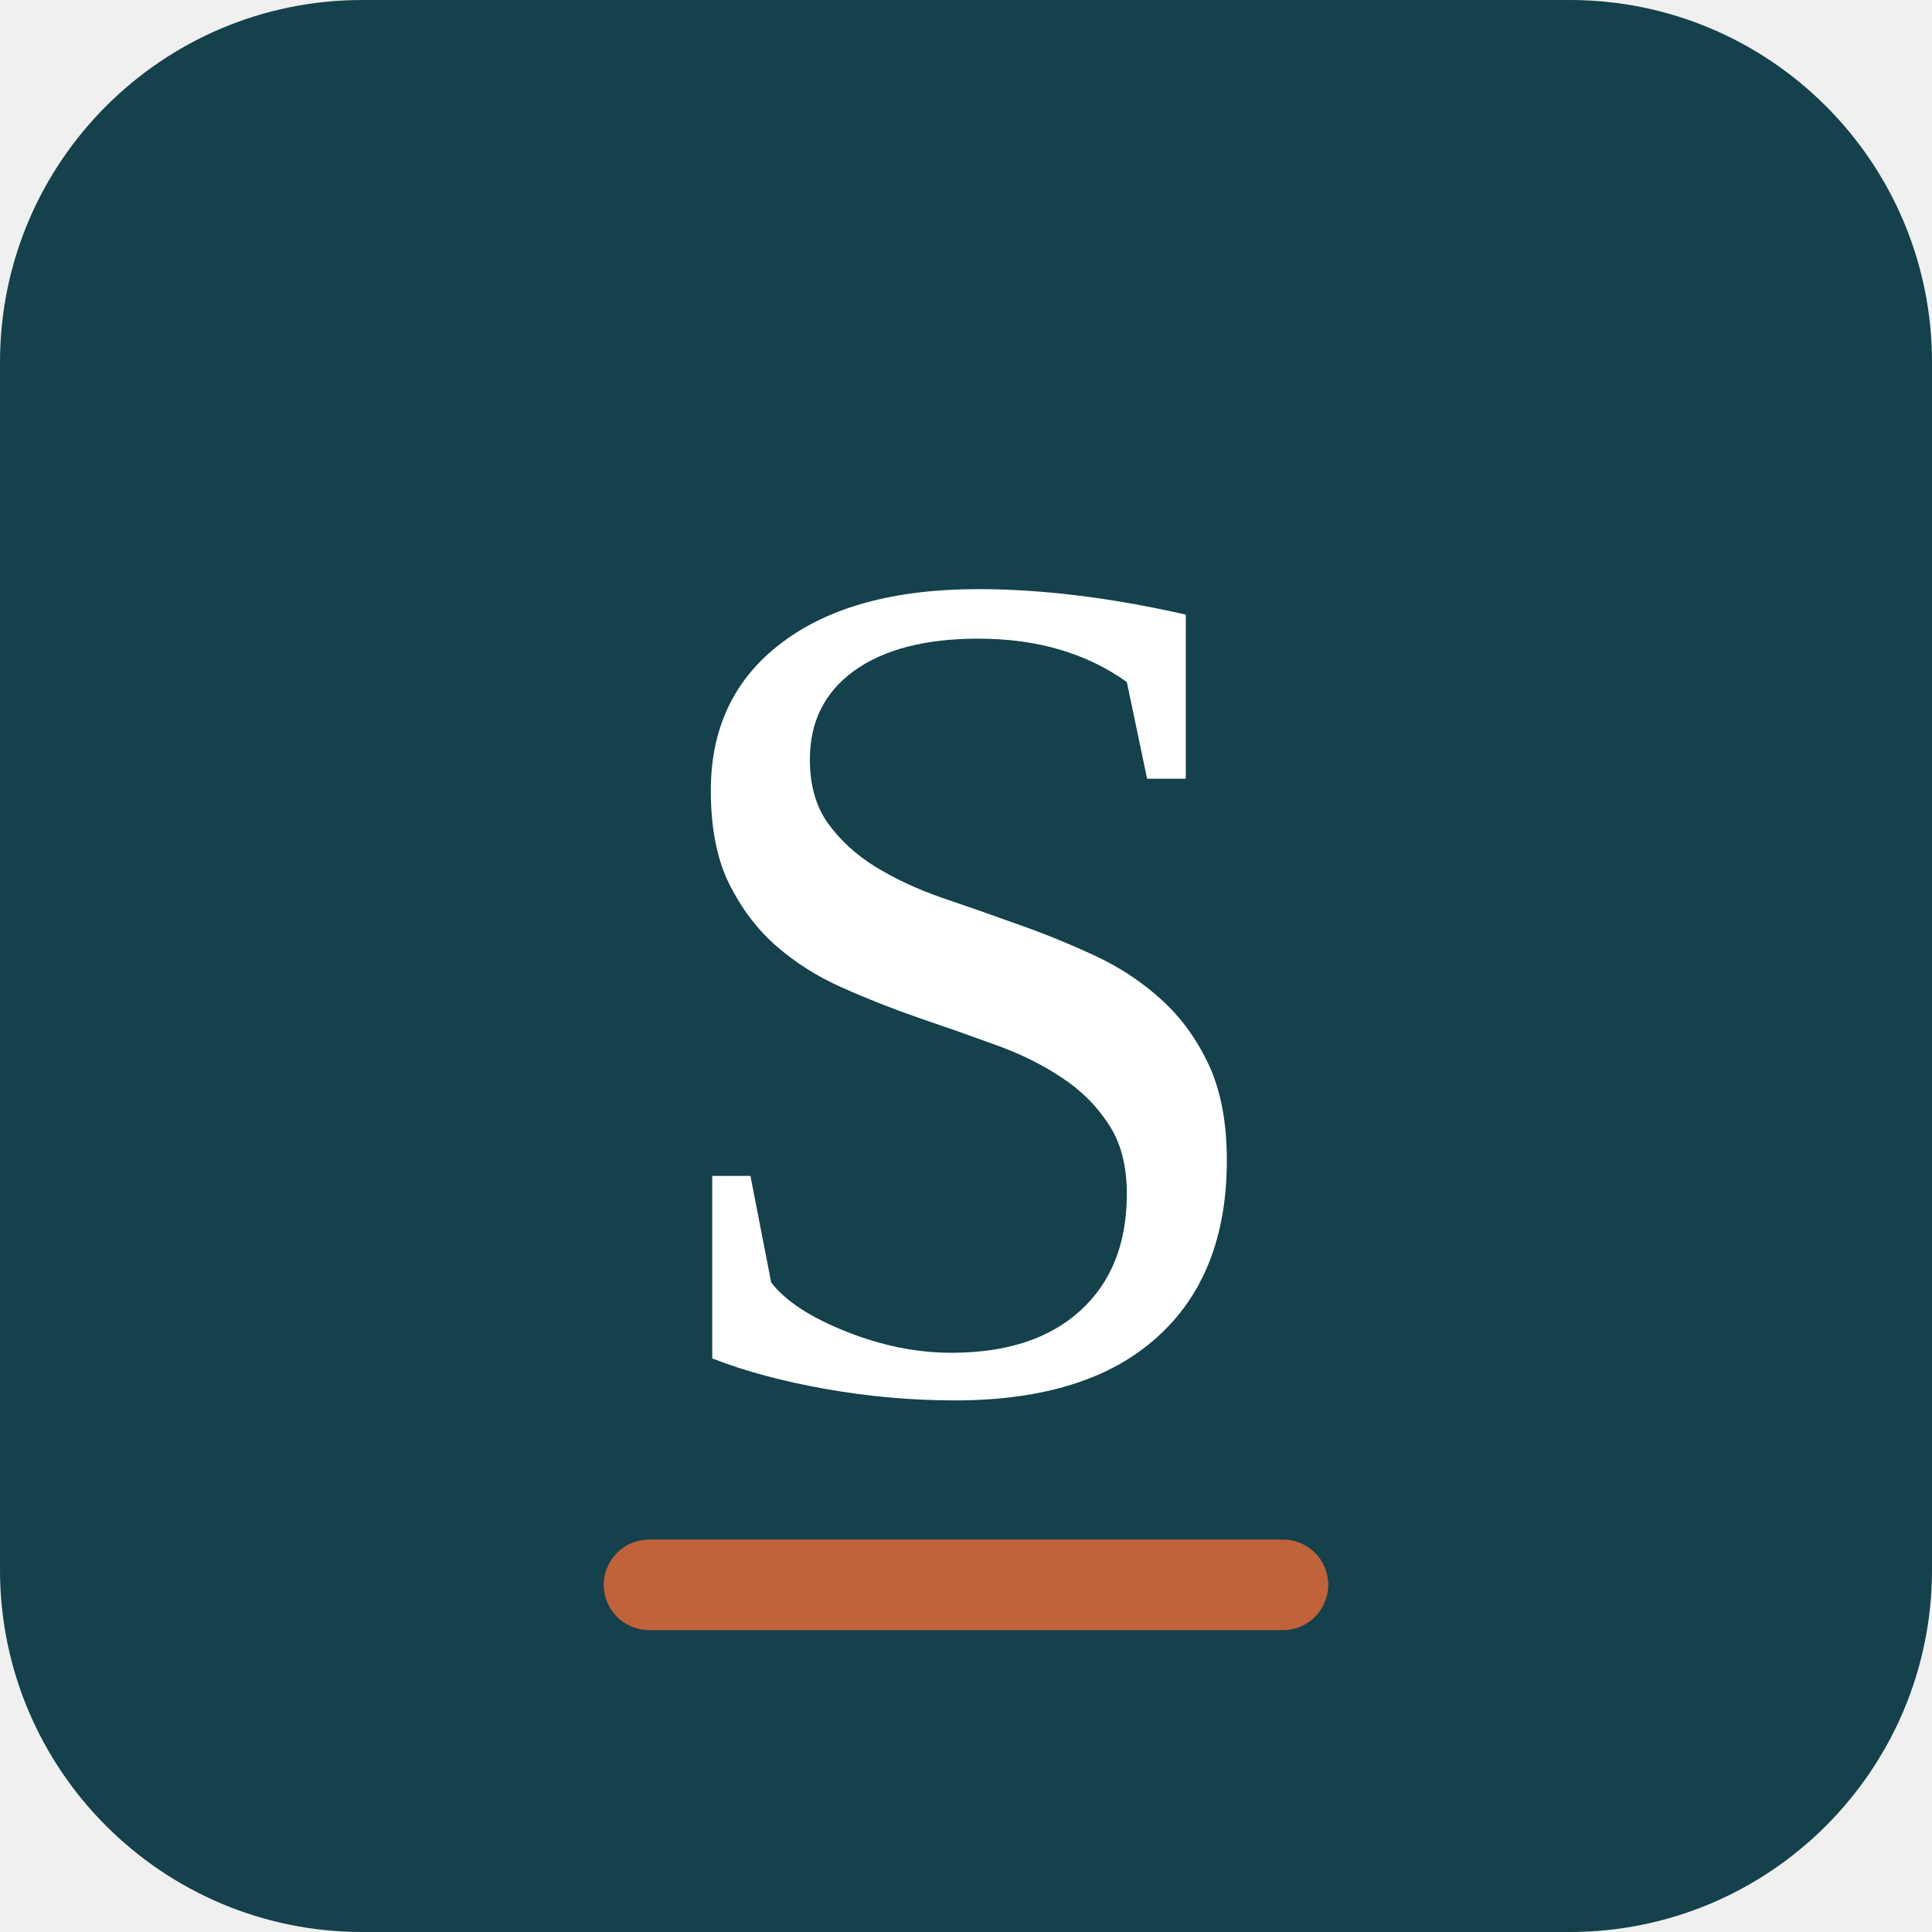
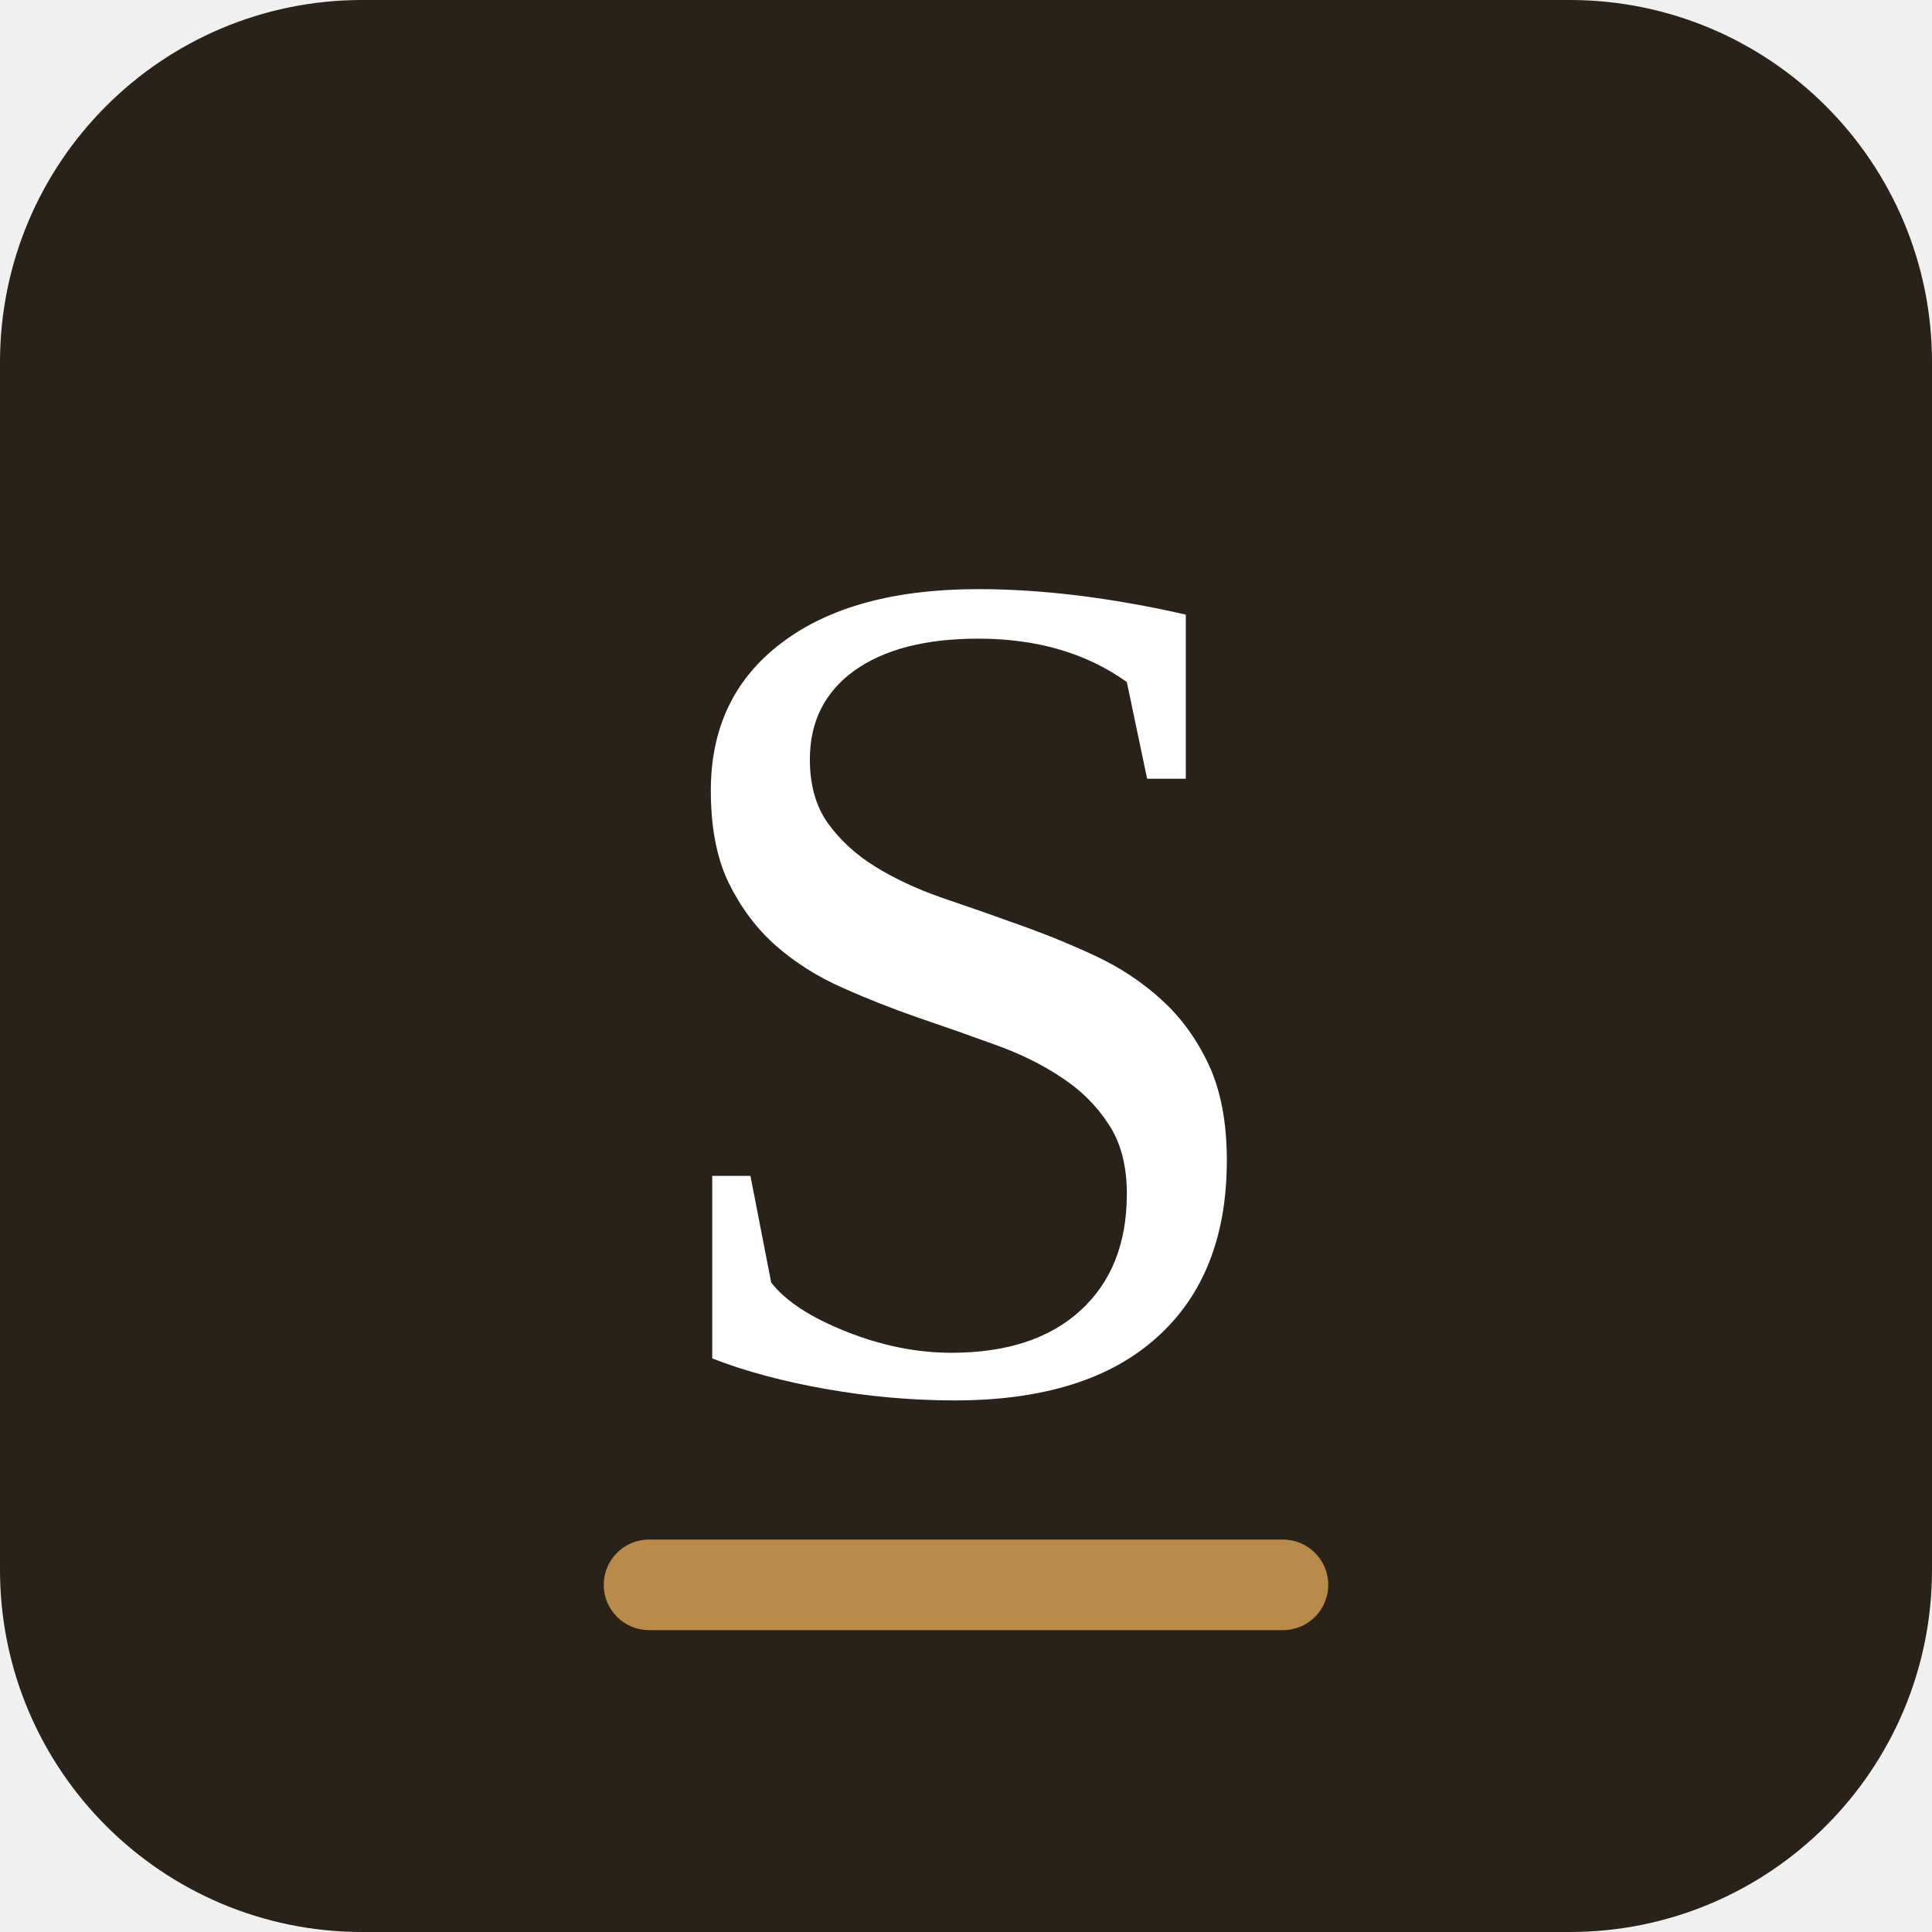
<svg xmlns="http://www.w3.org/2000/svg" viewBox="0 0 64 64">
-   <rect width="64" height="64" rx="12" fill="#14414b" />
+   <rect width="64" height="64" rx="12" fill="#2a2118" />
  <text x="32" y="46" text-anchor="middle" font-family="Georgia, 'Times New Roman', serif" font-size="40" fill="#ffffff">S</text>
-   <rect x="20" y="51" width="24" height="3" rx="1.5" fill="#c0623a" />
+   <rect x="20" y="51" width="24" height="3" rx="1.5" fill="#b88b4a" />
</svg>
